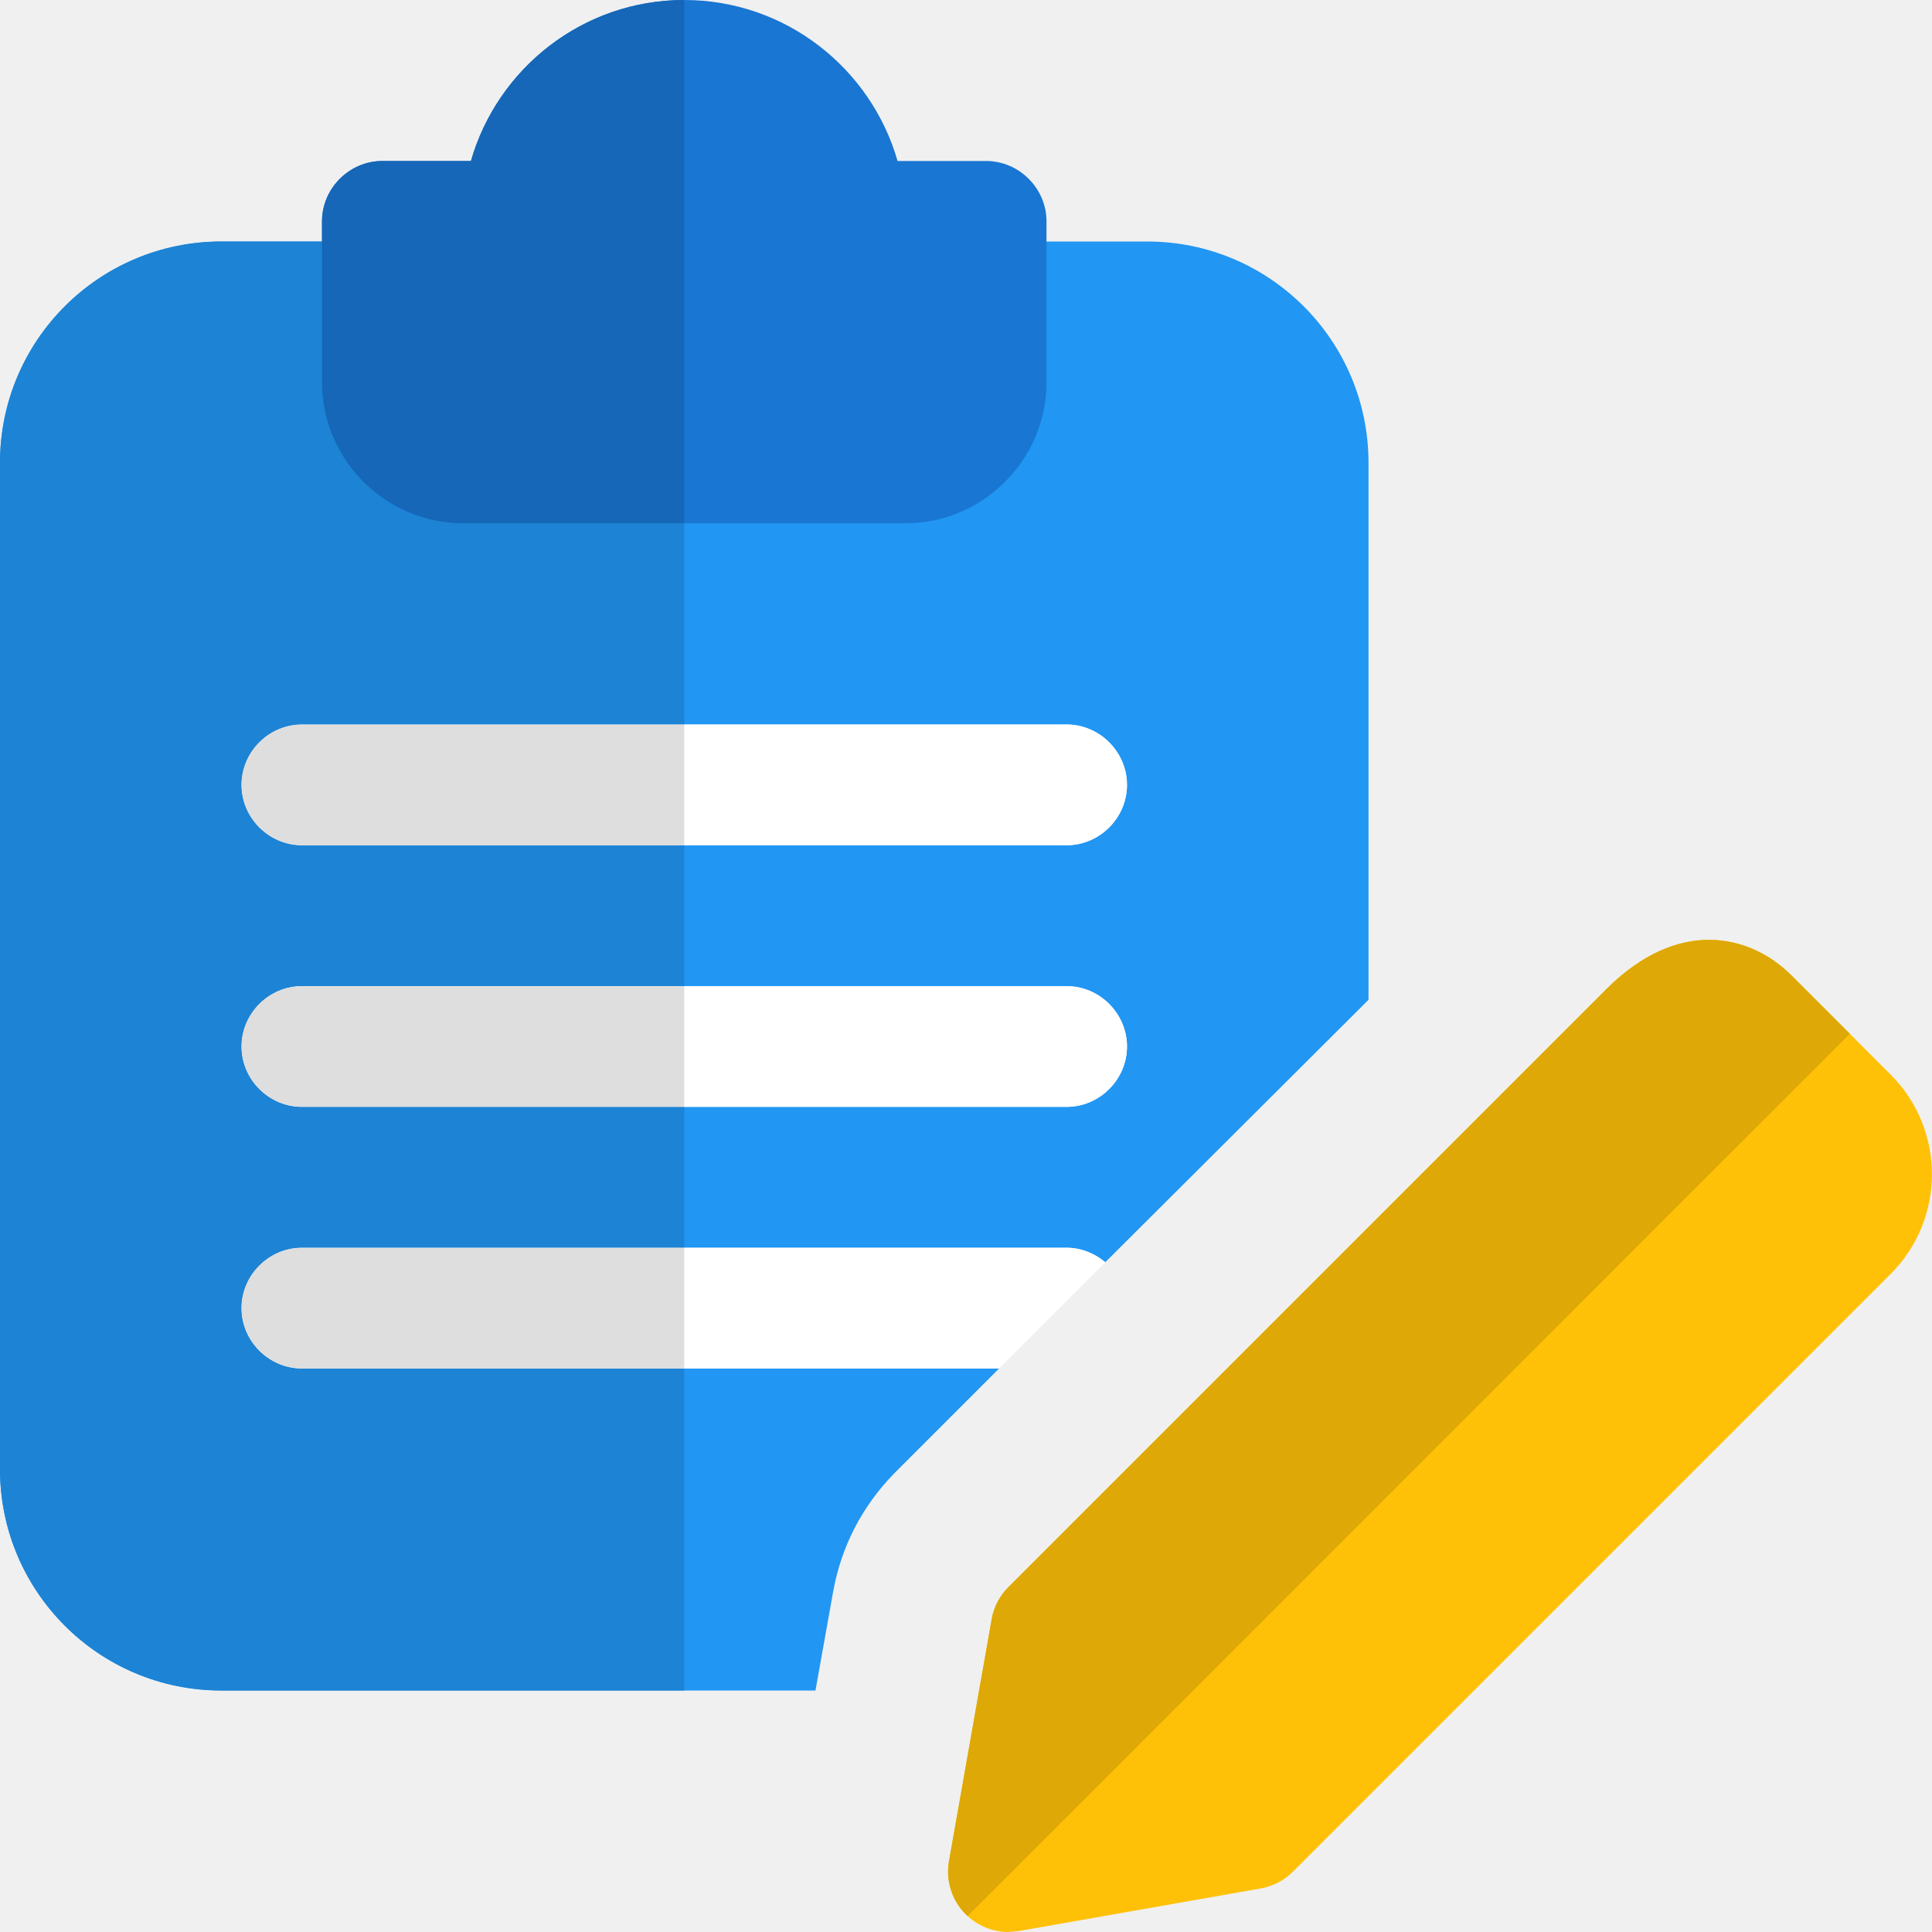
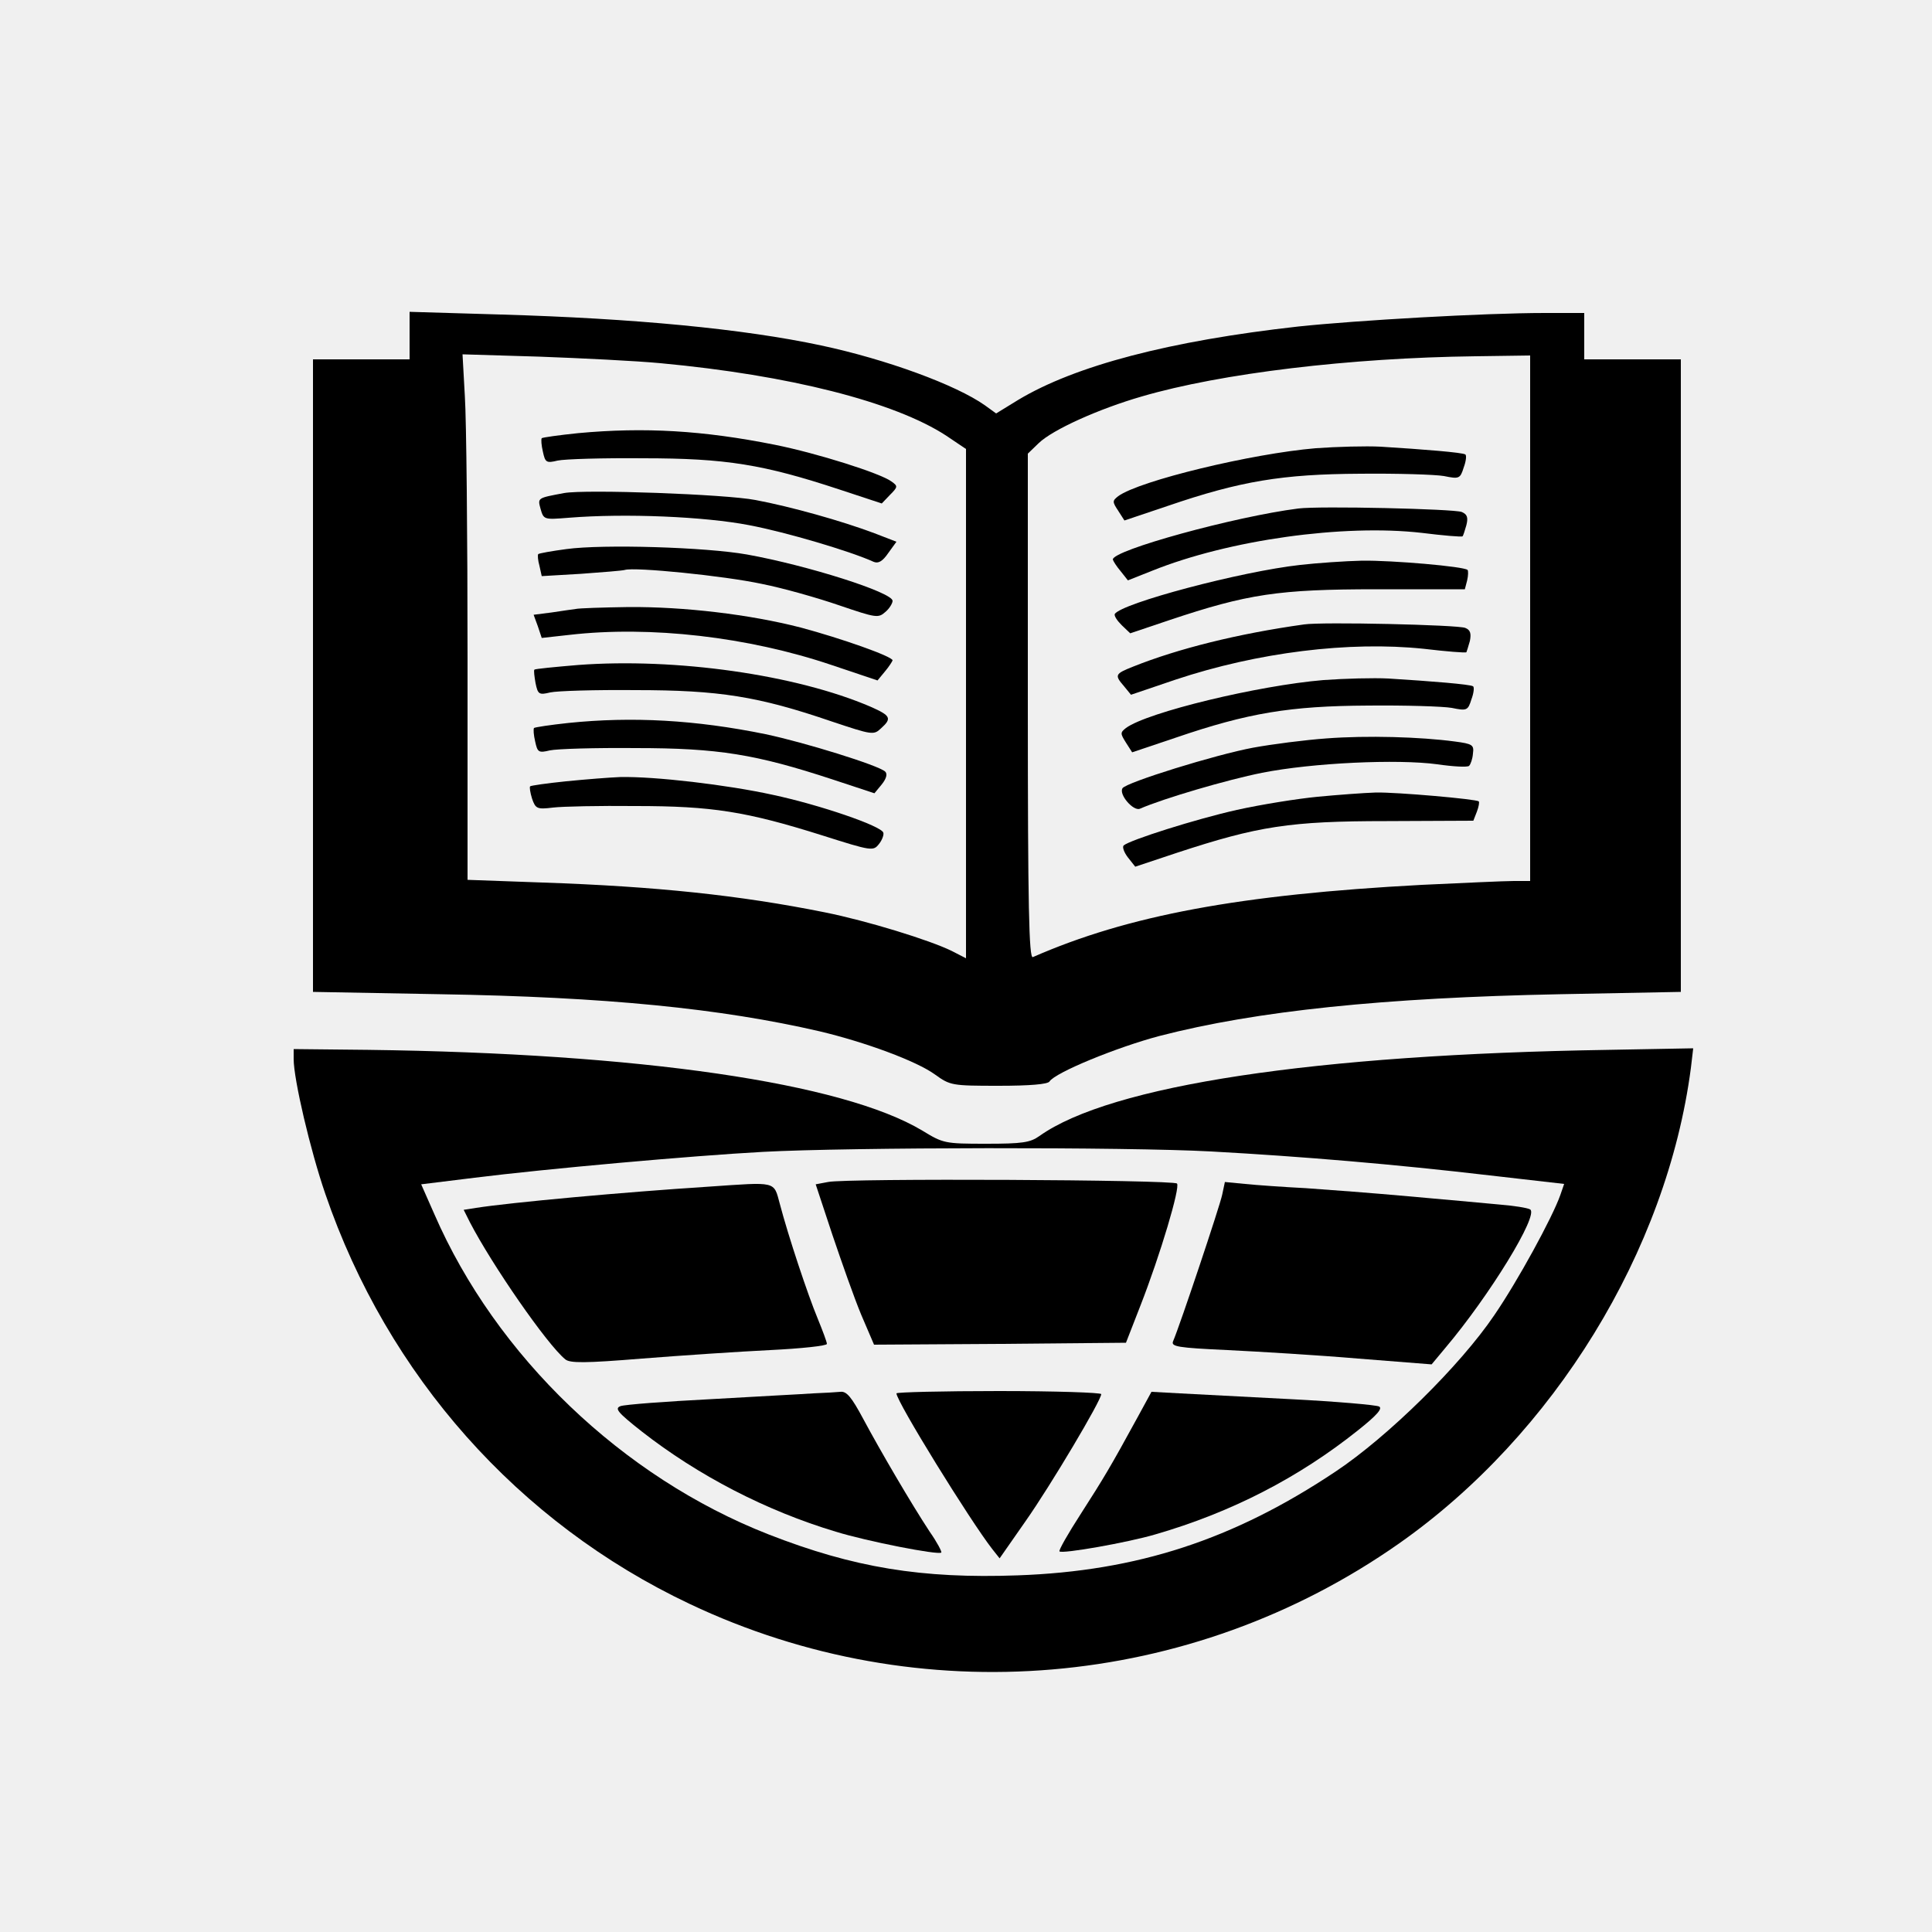
- <svg xmlns="http://www.w3.org/2000/svg" id="color" enable-background="new 0 0 24 24" height="512" viewBox="0 0 24 24" width="512">
-   <path d="m14.25 3h-11.5c-1.52 0-2.75 1.23-2.75 2.75v12.5c0 1.52 1.23 2.75 2.75 2.75h7.38l.22-1.23c.101-.56.36-1.06.761-1.47l1.3-1.3h-8.661c-.41 0-.75-.34-.75-.75s.34-.75.75-.75h9.5c.18 0 .35.07.48.18l3.27-3.26v-6.67c0-1.52-1.23-2.75-2.75-2.75zm-1 10.75h-9.5c-.41 0-.75-.34-.75-.75s.34-.75.75-.75h9.5c.41 0 .75.34.75.75s-.34.75-.75.75zm0-3.25h-9.5c-.41 0-.75-.34-.75-.75s.34-.75.75-.75h9.5c.41 0 .75.34.75.75s-.34.75-.75.75z" fill="#2196f3" />
-   <path d="m12.25 2h-1.1c-.33-1.15-1.39-2-2.65-2s-2.32.85-2.65 2h-1.1c-.41 0-.75.34-.75.75v2c0 .96.79 1.75 1.75 1.75h5.5c.96 0 1.75-.79 1.75-1.75v-2c0-.41-.34-.75-.75-.75z" fill="#1976d2" />
-   <g fill="#fff">
-     <path d="m14 9.75c0 .41-.34.75-.75.75h-9.5c-.41 0-.75-.34-.75-.75s.34-.75.75-.75h9.5c.41 0 .75.34.75.75z" />
-     <path d="m14 13c0 .41-.34.75-.75.75h-9.5c-.41 0-.75-.34-.75-.75s.34-.75.75-.75h9.5c.41 0 .75.34.75.75z" />
-     <path d="m13.73 15.68-1.32 1.32h-8.66c-.41 0-.75-.34-.75-.75s.34-.75.75-.75h9.5c.18 0 .35.07.48.18z" />
+ <svg xmlns="http://www.w3.org/2000/svg" version="1.0" width="500pt" height="500pt" viewBox="0 0 500 500" preserveAspectRatio="xMidYMid meet">
+   <g transform="translate(0,500) scale(0.1,-0.1)" fill="#000000" stroke="none">
+     <path d="M1060 4132 l0 -62 -125 0 -125 0 0 -819 0 -818 328 -6 c430 -7 728 -37 983 -96 118 -28 251 -77 299 -112 39 -28 43 -29 164 -29 82 0 127 4 132 11 14 23 175 89 285 118 251 65 581 99 1037 108 l312 6 0 819 0 818 -125 0 -125 0 0 60 0 60 -102 0 c-156 0 -487 -19 -638 -35 -332 -37 -577 -101 -725 -190 l-57 -35 -29 21 c-75 53 -255 119 -424 155 -201 43 -484 70 -829 80 l-236 7 0 -61z m650 -72 c333 -31 604 -100 738 -187 l52 -35 0 -659 0 -659 -37 19 c-57 28 -219 78 -329 100 -219 44 -436 67 -730 77 l-194 7 0 572 c0 315 -3 621 -7 680 l-6 108 199 -6 c109 -4 251 -11 314 -17z m2250 -660 l0 -680 -42 0 c-24 0 -131 -5 -238 -10 -471 -25 -761 -79 -1007 -187 -10 -4 -13 129 -13 649 l0 654 28 27 c36 35 156 89 267 121 205 60 539 100 863 104 l142 2 0 -680z" />
+     <path d="M1496 3879 c-49 -5 -91 -11 -94 -13 -2 -3 -1 -18 3 -35 6 -28 9 -30 38 -23 18 4 118 7 222 6 214 0 311 -16 508 -81 l109 -36 21 22 c21 21 21 23 4 35 -28 21 -192 73 -302 95 -185 37 -337 46 -509 30z" />
+     <path d="M1460 3724 c-69 -13 -69 -12 -61 -41 8 -28 9 -28 72 -23 148 12 353 3 467 -19 96 -18 264 -68 323 -95 12 -5 23 1 38 23 l21 29 -57 22 c-85 32 -217 69 -308 86 -77 15 -439 28 -495 18z" />
+     <path d="M1466 3579 c-38 -5 -71 -11 -73 -13 -2 -2 -1 -16 3 -30 l6 -27 102 6 c55 4 106 8 113 10 25 8 256 -15 354 -36 56 -11 147 -37 202 -56 94 -32 100 -33 118 -17 11 9 19 23 19 29 0 22 -221 92 -377 120 -107 19 -372 27 -467 14z" />
+     <path d="M1490 3424 c-8 -1 -36 -5 -62 -9 l-47 -6 11 -30 10 -30 72 8 c209 24 462 -5 678 -78 l119 -40 19 23 c11 13 19 26 20 29 0 10 -133 57 -238 85 -132 34 -302 54 -445 53 -67 -1 -129 -3 -137 -5z" />
+     <path d="M1496 3279 c-60 -5 -111 -10 -113 -12 -2 -2 0 -18 3 -35 6 -29 9 -31 38 -24 17 4 117 7 221 6 216 0 317 -16 507 -81 105 -35 109 -36 128 -18 29 26 25 33 -27 56 -193 83 -504 127 -757 108z" />
+     <path d="M1471 3129 c-47 -5 -86 -11 -89 -13 -2 -3 -1 -18 3 -35 6 -28 9 -30 38 -23 18 4 118 7 222 6 214 0 311 -16 509 -81 l109 -36 19 23 c12 15 15 27 9 33 -16 16 -210 76 -310 97 -181 37 -345 46 -510 29z" />
+     <path d="M1465 2978 c-49 -5 -91 -11 -93 -13 -2 -2 0 -16 5 -32 9 -26 13 -28 54 -23 24 3 121 5 214 4 198 0 286 -14 483 -76 129 -41 132 -41 147 -22 8 10 13 24 11 29 -4 17 -164 72 -286 98 -118 26 -306 48 -395 46 -27 -1 -90 -6 -140 -11z" />
+     <path d="M3405 3840 c-166 -14 -456 -84 -511 -124 -15 -12 -16 -14 0 -38 l16 -25 113 38 c187 64 296 82 497 83 96 1 194 -2 217 -6 39 -8 42 -7 51 22 6 16 8 32 4 34 -8 5 -106 13 -219 20 -38 2 -113 0 -168 -4z" />
+     <path d="M3360 3684 c-165 -21 -481 -108 -480 -132 1 -4 9 -17 20 -30 l19 -24 63 25 c199 80 495 121 697 98 56 -7 104 -11 106 -9 2 2 6 15 10 29 5 20 2 28 -12 34 -20 8 -368 16 -423 9z" />
+     <path d="M3365 3538 c-154 -17 -462 -99 -480 -127 -2 -5 6 -17 18 -29 l22 -21 101 34 c203 68 283 80 537 80 l228 0 6 23 c3 13 3 25 1 27 -9 9 -194 25 -273 24 -44 -1 -116 -6 -160 -11z" />
+     <path d="M3375 3384 c-172 -24 -327 -63 -442 -109 -48 -19 -49 -22 -24 -51 l18 -22 115 39 c213 71 450 100 642 80 59 -7 109 -11 111 -9 1 2 5 15 9 29 4 20 1 29 -12 34 -19 8 -371 16 -417 9z" />
+     <path d="M3425 3240 c-168 -14 -455 -83 -511 -124 -15 -12 -15 -14 0 -38 l16 -25 113 38 c187 64 296 82 497 83 96 1 194 -2 217 -6 39 -8 42 -7 51 22 6 16 8 32 4 34 -8 5 -106 13 -219 20 -38 2 -113 0 -168 -4z" />
+     <path d="M3433 3089 c-56 -4 -141 -15 -190 -24 -97 -18 -329 -90 -338 -105 -10 -16 28 -60 45 -53 62 27 226 75 316 93 131 26 351 36 454 22 41 -6 78 -8 82 -4 4 4 9 18 10 32 3 22 -1 25 -47 31 -89 12 -227 16 -332 8z" />
+     <path d="M3410 2938 c-52 -5 -146 -20 -209 -34 -107 -24 -277 -78 -293 -92 -4 -4 1 -18 11 -31 l19 -24 108 36 c210 69 292 82 543 82 l224 1 9 23 c5 13 7 25 5 27 -6 6 -212 24 -266 23 -31 -1 -99 -6 -151 -11z" />
+     <path d="M760 2259 c0 -52 43 -236 82 -349 161 -470 499 -851 943 -1061 595 -282 1296 -222 1835 156 402 282 694 758 756 1231 l6 51 -218 -4 c-762 -12 -1290 -92 -1474 -223 -24 -17 -44 -20 -138 -20 -107 0 -111 1 -165 34 -207 124 -731 200 -1435 209 l-192 2 0 -26z m2375 -239 c236 -13 473 -33 721 -62 l192 -22 -10 -29 c-21 -59 -110 -222 -171 -311 -88 -130 -275 -314 -410 -404 -265 -177 -514 -258 -823 -269 -249 -9 -425 20 -645 106 -378 148 -705 461 -865 829 l-34 77 138 17 c184 23 562 57 747 67 221 12 941 13 1160 1z" />
+     <path d="M2143 1941 l-32 -6 43 -130 c24 -71 57 -165 75 -208 l33 -77 326 2 326 3 37 95 c52 133 104 308 95 317 -9 10 -858 14 -903 4z" />
+     <path d="M1835 1929 c-219 -14 -514 -41 -603 -55 l-32 -5 16 -32 c57 -110 200 -317 247 -355 12 -10 51 -10 198 2 101 8 250 18 332 22 81 4 147 11 147 16 0 5 -11 34 -24 66 -25 60 -76 213 -98 297 -16 59 -7 56 -183 44z" />
+     <path d="M3163 1908 c-6 -29 -109 -337 -127 -379 -6 -14 11 -17 141 -23 81 -4 233 -13 338 -22 l190 -15 35 42 c115 136 243 345 220 359 -6 4 -44 10 -83 13 -40 4 -144 13 -232 21 -88 8 -207 17 -265 21 -58 3 -129 8 -158 11 l-52 5 -7 -33z" />
+     <path d="M2105 1394 c-27 -2 -147 -8 -265 -15 -118 -6 -223 -14 -234 -18 -16 -6 -8 -16 54 -65 147 -115 323 -206 503 -260 81 -25 265 -61 273 -54 2 2 -11 27 -30 54 -48 73 -127 208 -172 292 -30 56 -43 72 -59 70 -11 -1 -42 -3 -70 -4z" />
+     <path d="M2320 1394 c0 -21 191 -330 248 -403 l19 -24 67 96 c66 94 196 313 196 329 0 4 -119 8 -265 8 -146 0 -265 -3 -265 -6z" />
+     <path d="M2944 1332 c-71 -130 -88 -158 -147 -250 -33 -51 -58 -95 -55 -97 7 -7 177 23 248 44 197 57 371 147 524 269 49 39 65 57 55 62 -8 4 -111 13 -229 19 -118 6 -248 13 -287 15 l-73 4 -36 -66z" />
  </g>
-   <path d="m4 3h-1.25c-1.52 0-2.75 1.23-2.75 2.75v12.5c0 1.52 1.23 2.75 2.75 2.75h5.75v-4h-4.75c-.41 0-.75-.34-.75-.75 0-.41.34-.75.75-.75h4.75v-1.75h-4.75c-.41 0-.75-.34-.75-.75 0-.41.34-.75.75-.75h4.75v-1.75h-4.75c-.41 0-.75-.34-.75-.75 0-.41.34-.75.75-.75h4.75v-2.5h-2.75c-.96 0-1.75-.79-1.75-1.75z" fill="#1d83d4" />
-   <path d="m8.5 0c-1.26 0-2.32.85-2.65 2h-1.1c-.41 0-.75.34-.75.75v.25 1.75c0 .96.79 1.75 1.75 1.75h2.75z" fill="#1667b7" />
-   <path d="m8.5 9h-4.75c-.41 0-.75.34-.75.75 0 .41.34.75.75.75h4.75z" fill="#dedede" />
-   <path d="m8.5 12.25h-4.75c-.41 0-.75.34-.75.75 0 .41.34.75.75.75h4.75z" fill="#dedede" />
-   <path d="m8.5 15.5h-4.75c-.41 0-.75.34-.75.75 0 .41.34.75.75.75h4.75z" fill="#dedede" />
-   <path d="m12.527 24c-.197 0-.389-.078-.53-.22-.173-.173-.251-.419-.208-.661l.53-3.005c.026-.151.1-.291.208-.399l7.425-7.425c.912-.913 1.808-.667 2.298-.177l1.237 1.237c.683.683.683 1.792 0 2.475l-7.425 7.425c-.108.109-.248.182-.4.209l-3.005.529zm3.005-1.28h.01z" fill="#ffc107" />
-   <path d="m21.23 11.675c-.392 0-.833.17-1.278.615l-7.425 7.425c-.108.108-.182.248-.208.399l-.53 3.005c-.043.242.035.488.208.661.008.008.015.015.023.022l10.959-10.96-.73-.73c-.25-.25-.608-.437-1.019-.437z" fill="#dea806" />
</svg>
